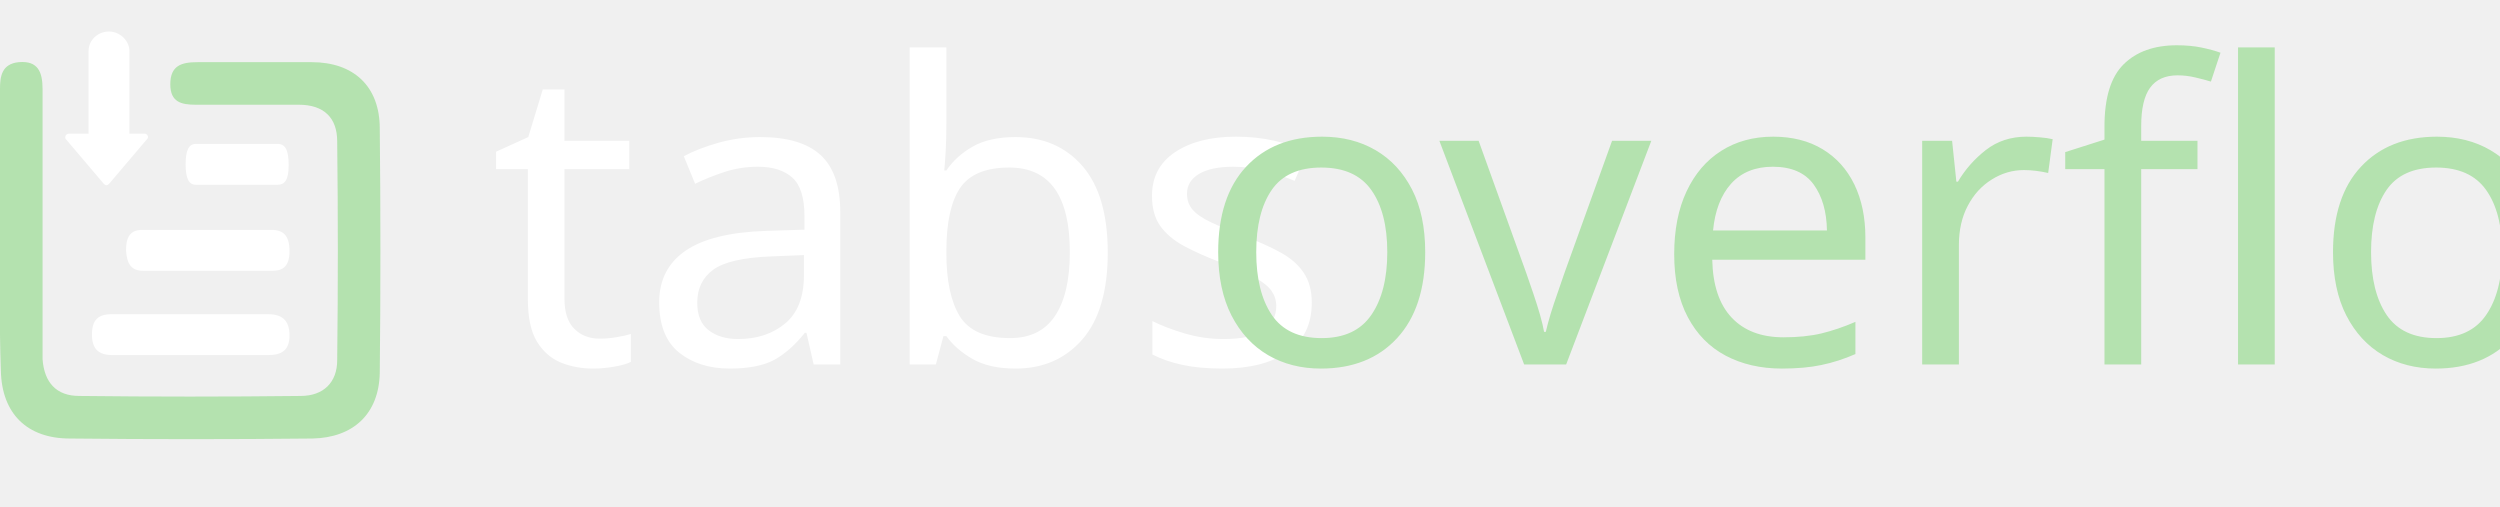
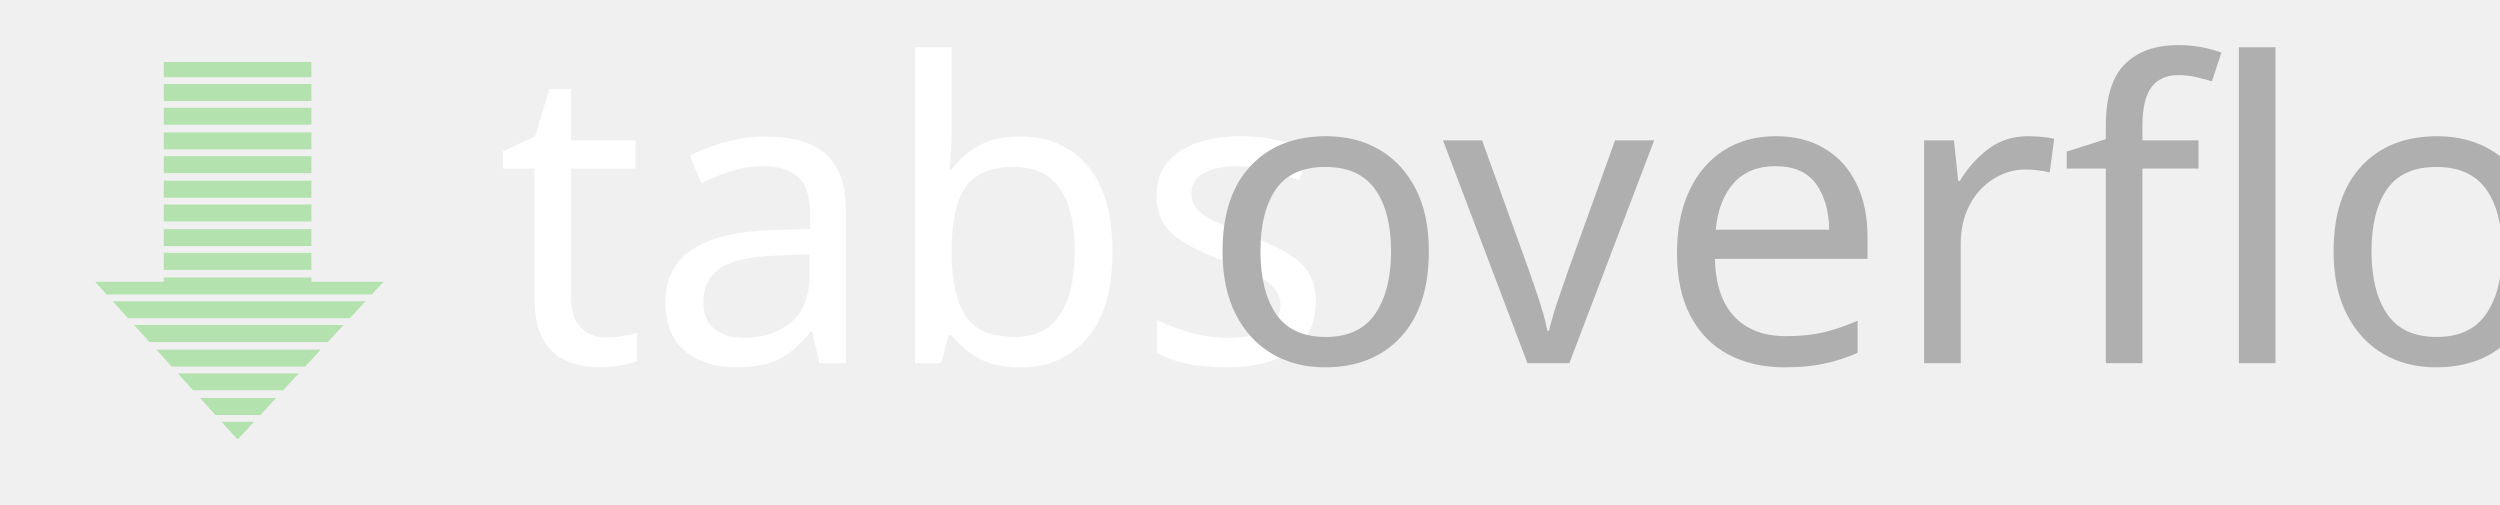
- <svg xmlns="http://www.w3.org/2000/svg" version="1.1" id="Layer_1" x="0px" y="0px" width="293.6px" height="59.5px" viewBox="0 0 293.6 59.5" enable-background="new 0 0 293.6 59.5" xml:space="preserve">
-   <text transform="matrix(1 0 0 1 57.4774 42.8006)">
+ <svg xmlns="http://www.w3.org/2000/svg" xmlns:xlink="http://www.w3.org/1999/xlink" version="1.1" id="Layer_1" x="0px" y="0px" width="294.6px" height="59.5px" viewBox="0 0 294.6 59.5" enable-background="new 0 0 294.6 59.5" xml:space="preserve">
+   <text transform="matrix(1 0 0 1 58.4774 42.8006)">
    <tspan x="0" y="0" fill="#FFFFFF" font-family="'FabfeltScript-Bold'" font-size="49">tabs</tspan>
    <tspan x="70.2" y="0" font-family="'FabfeltScript-Bold'" font-size="49"> </tspan>
-     <tspan x="82.9" y="0" fill="#B4E2AF" font-family="'FabfeltScript-Bold'" font-size="49">overflow</tspan>
+     <tspan x="82.9" y="0" fill="#AFAFAF" font-family="'FabfeltScript-Bold'" font-size="49">overflow</tspan>
  </text>
  <g>
-     <path fill="#B4E2AF" d="M0,26.8c0-5.5,0-10.9,0-16.4C0,9,0.2,7.5,2.2,7.3C4.5,7.1,5,8.5,5,10.5c0,9.7,0,19.5,0,29.2   c0,0.8,0,1.7,0,2.5c0.2,2.7,1.6,4.3,4.3,4.3c8.7,0.1,17.3,0.1,26,0c2.7,0,4.3-1.6,4.3-4.2c0.1-8.6,0.1-17.1,0-25.7   c0-2.8-1.6-4.3-4.5-4.3c-4,0-8.1,0-12.1,0c-1.7,0-3-0.3-3-2.4c0-2.2,1.3-2.6,3.2-2.6c4.5,0,8.9,0,13.4,0c4.9,0,8,2.8,8,7.8   c0.1,9.6,0.1,19.2,0,28.7c-0.1,4.8-3.1,7.6-7.9,7.7c-9.5,0.1-19,0.1-28.5,0c-5,0-8-2.9-8.1-8C-0.1,37.9,0,32.4,0,26.8   C0,26.8,0,26.8,0,26.8z" />
-     <g>
-       <path fill="#FFFFFF" d="M24.4,27c2.5,0,5,0,7.5,0c1.4,0,2.1,0.7,2.1,2.5c0,1.8-0.8,2.3-2,2.3c-5.1,0-10.1,0-15.2,0    c-1.3,0-1.9-0.7-2-2.4c0-1.7,0.6-2.4,1.9-2.4C19.2,27,21.8,27,24.4,27z" />
-       <path fill="#FFFFFF" d="M27.9,16.9c1.6,0,3.2,0,4.7,0c0.9,0,1.3,0.7,1.3,2.5c0,1.8-0.5,2.3-1.3,2.3c-3.2,0-6.4,0-9.6,0    c-0.8,0-1.2-0.7-1.2-2.4c0-1.7,0.4-2.4,1.2-2.4C24.6,16.9,26.3,16.9,27.9,16.9z" />
-       <path fill="#FFFFFF" d="M22.4,36.9c3,0,6,0,9.1,0c1.6,0,2.5,0.7,2.5,2.5c0,1.8-1,2.3-2.5,2.3c-6.1,0-12.2,0-18.3,0    c-1.6,0-2.4-0.7-2.4-2.4c0-1.7,0.7-2.4,2.3-2.4C16.2,36.9,19.3,36.9,22.4,36.9z" />
-       <g>
-         <g>
-           <g>
-             <path fill="#FFFFFF" d="M8.1,15.7H17c0.3,0,0.5,0.4,0.3,0.6l-4.5,5.3c-0.2,0.2-0.4,0.2-0.6,0l-4.5-5.3       C7.6,16.1,7.7,15.7,8.1,15.7z" />
-           </g>
-           <g>
-             <g>
-               <path fill="#FFFFFF" d="M12.8,19.1c-1.3,0-2.4-1.1-2.4-2.3V6c0-1.3,1.1-2.3,2.4-2.3s2.4,1.1,2.4,2.3v10.8        C15.1,18.1,14.1,19.1,12.8,19.1z" />
-             </g>
-           </g>
-         </g>
-       </g>
+     <defs>
+       <polygon id="SVGID_1_" points="11.2,33.2 28,51.8 45.2,33.2 36.7,33.2 36.7,7.3 19.3,7.3 19.3,33.2   " />
+     </defs>
+     <clipPath id="SVGID_2_">
+       <use xlink:href="#SVGID_1_" overflow="visible" />
+     </clipPath>
+     <g clip-path="url(#SVGID_2_)">
+       <rect x="-3.9" y="9.9" fill="#B4E2AF" width="64.2" height="2" />
+       <rect x="-3.9" y="7.1" fill="#B4E2AF" width="64.2" height="2" />
+       <rect x="-3.9" y="12.7" fill="#B4E2AF" width="64.2" height="2" />
+       <rect x="-3.9" y="15.6" fill="#B4E2AF" width="64.2" height="2" />
+       <rect x="-3.9" y="18.4" fill="#B4E2AF" width="64.2" height="2" />
+       <rect x="-3.9" y="21.3" fill="#B4E2AF" width="64.2" height="2" />
+       <rect x="-3.9" y="24.1" fill="#B4E2AF" width="64.2" height="2" />
+       <rect x="-3.9" y="27" fill="#B4E2AF" width="64.2" height="2" />
+       <rect x="-3.9" y="29.8" fill="#B4E2AF" width="64.2" height="2" />
+       <rect x="-3.9" y="32.7" fill="#B4E2AF" width="64.2" height="2" />
+       <rect x="-26" y="35.5" fill="#B4E2AF" width="107.9" height="2" />
+       <rect x="-14.9" y="38.3" fill="#B4E2AF" width="86.3" height="2" />
+       <rect x="-3.9" y="41.2" fill="#B4E2AF" width="64.2" height="2" />
+       <rect x="6.6" y="44" fill="#B4E2AF" width="43.2" height="2" />
+       <rect x="17.4" y="46.9" fill="#B4E2AF" width="21.6" height="2" />
+       <rect x="22.8" y="49.7" fill="#B4E2AF" width="10.8" height="2" />
    </g>
  </g>
-   <path fill="none" stroke="#E5E5E5" stroke-width="4.7" stroke-linecap="round" stroke-miterlimit="10" d="M12.3,11" />
</svg>
